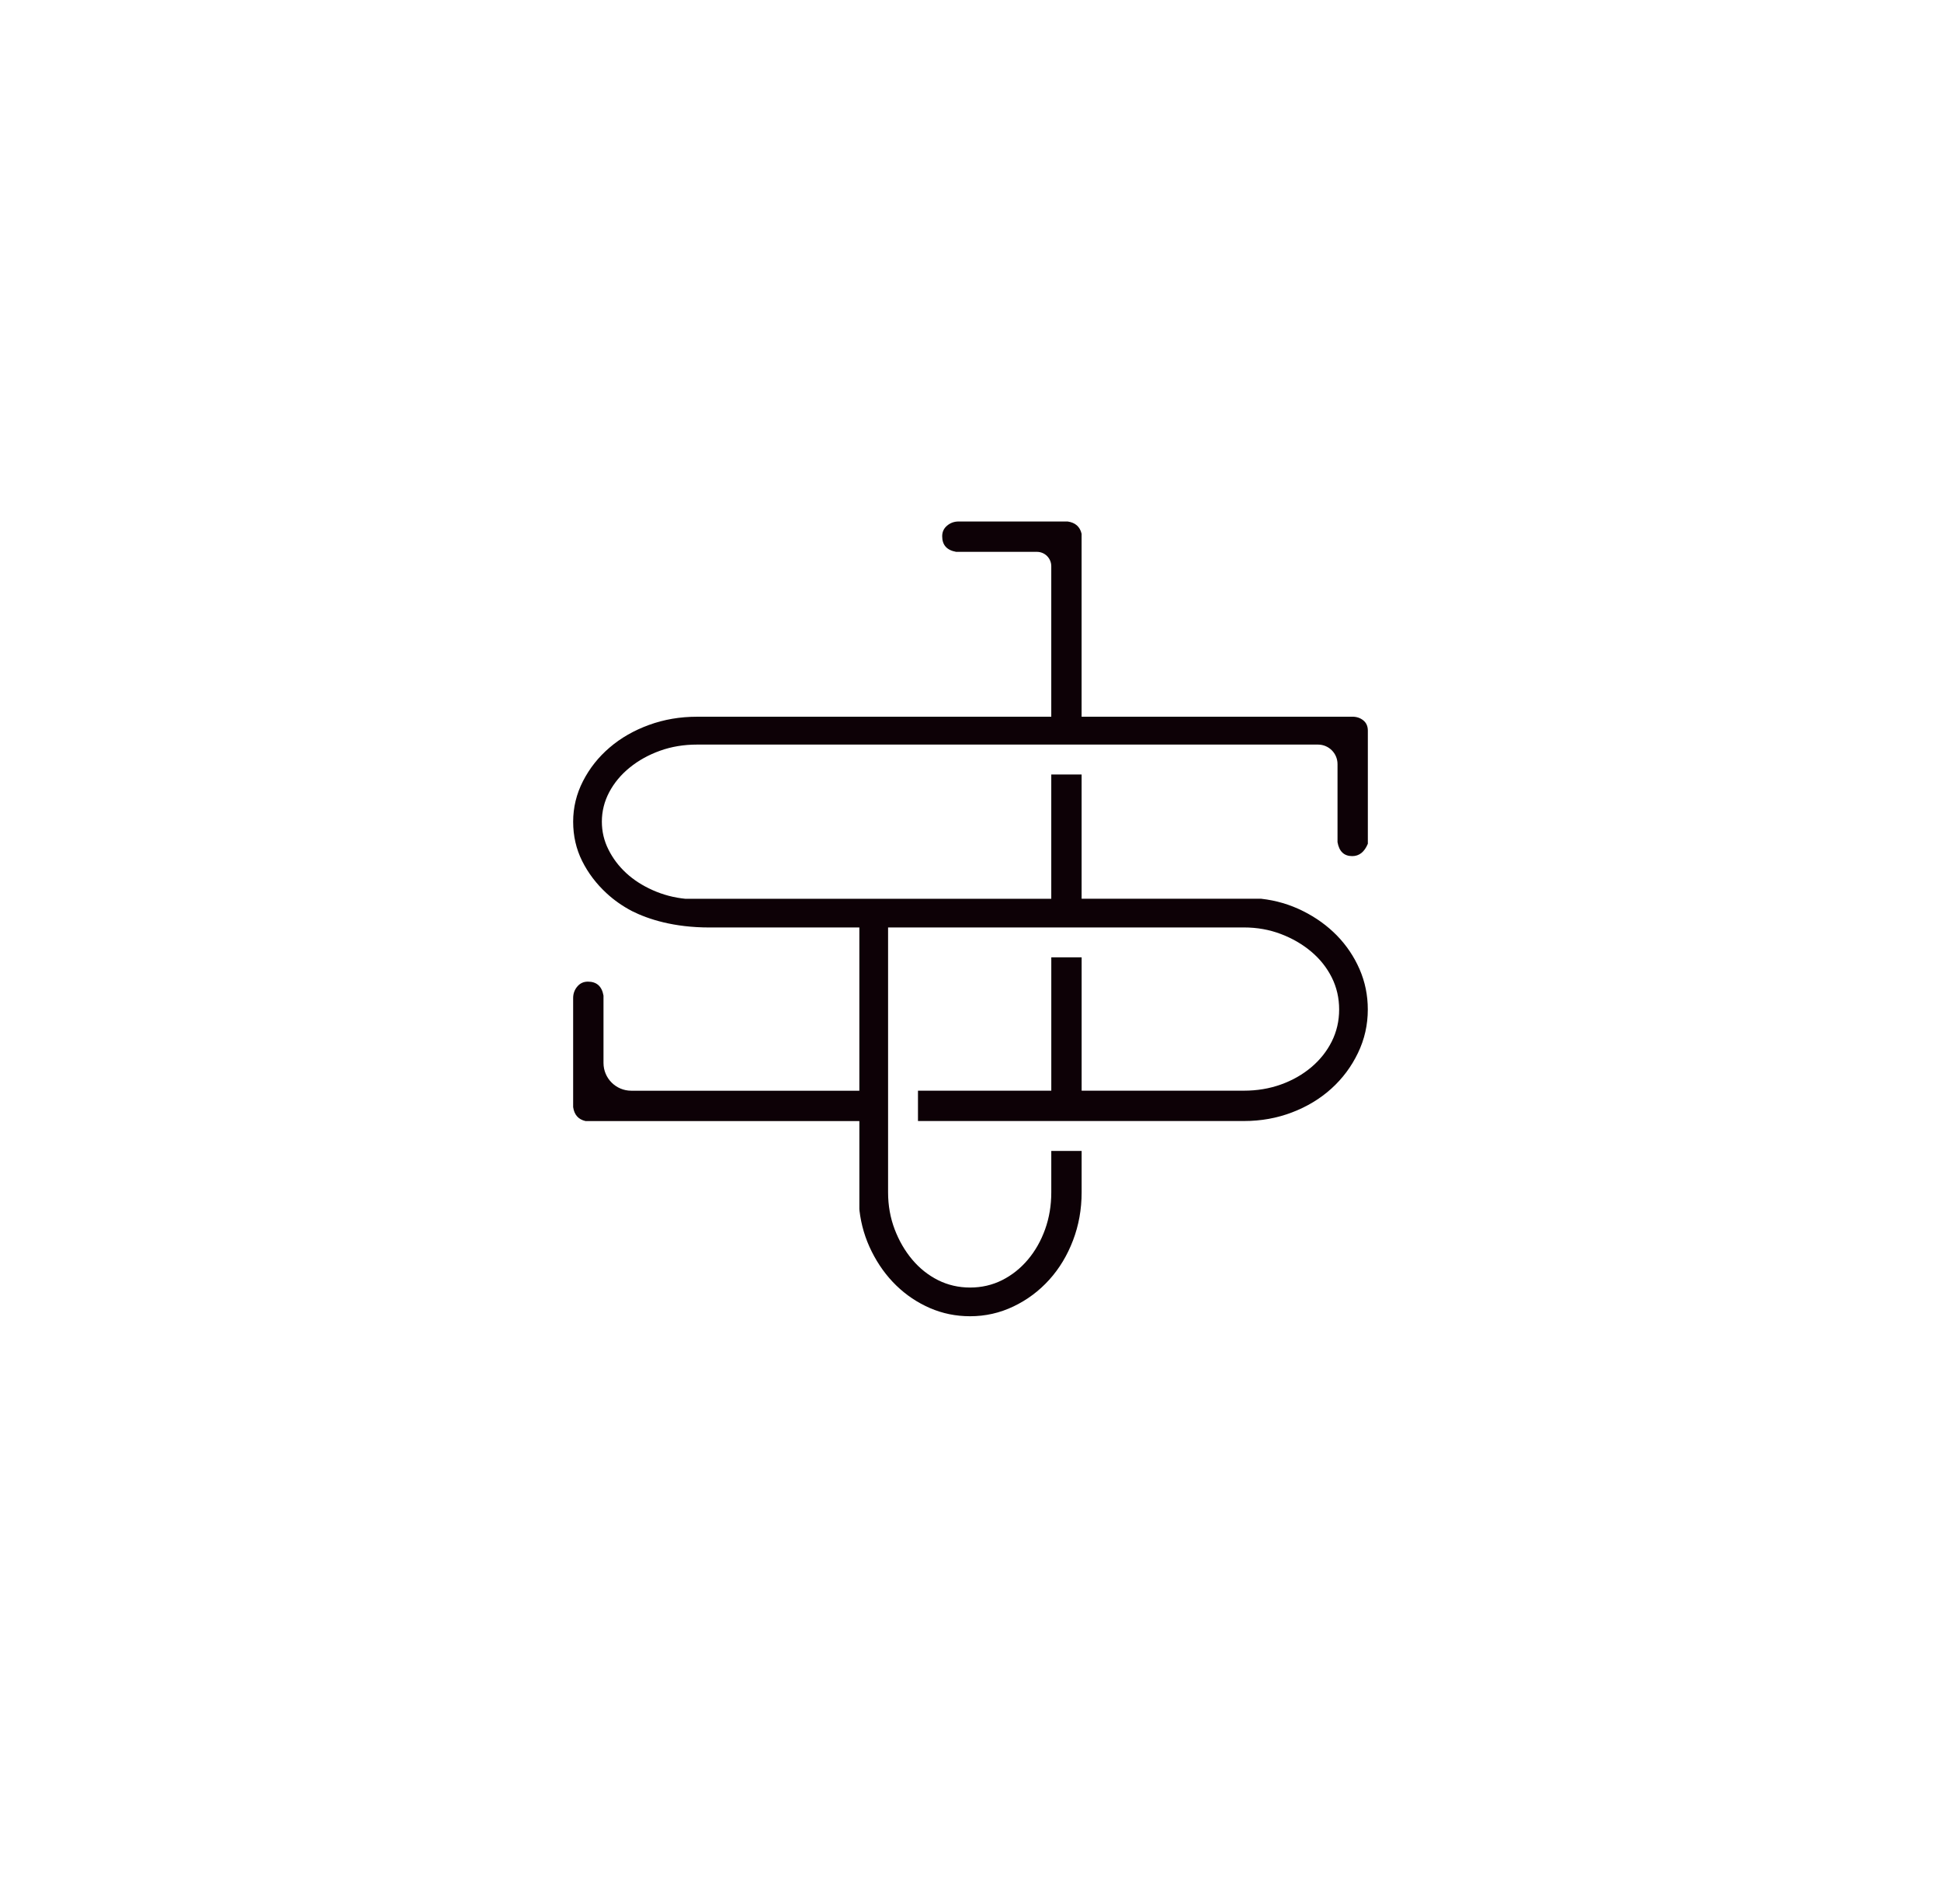
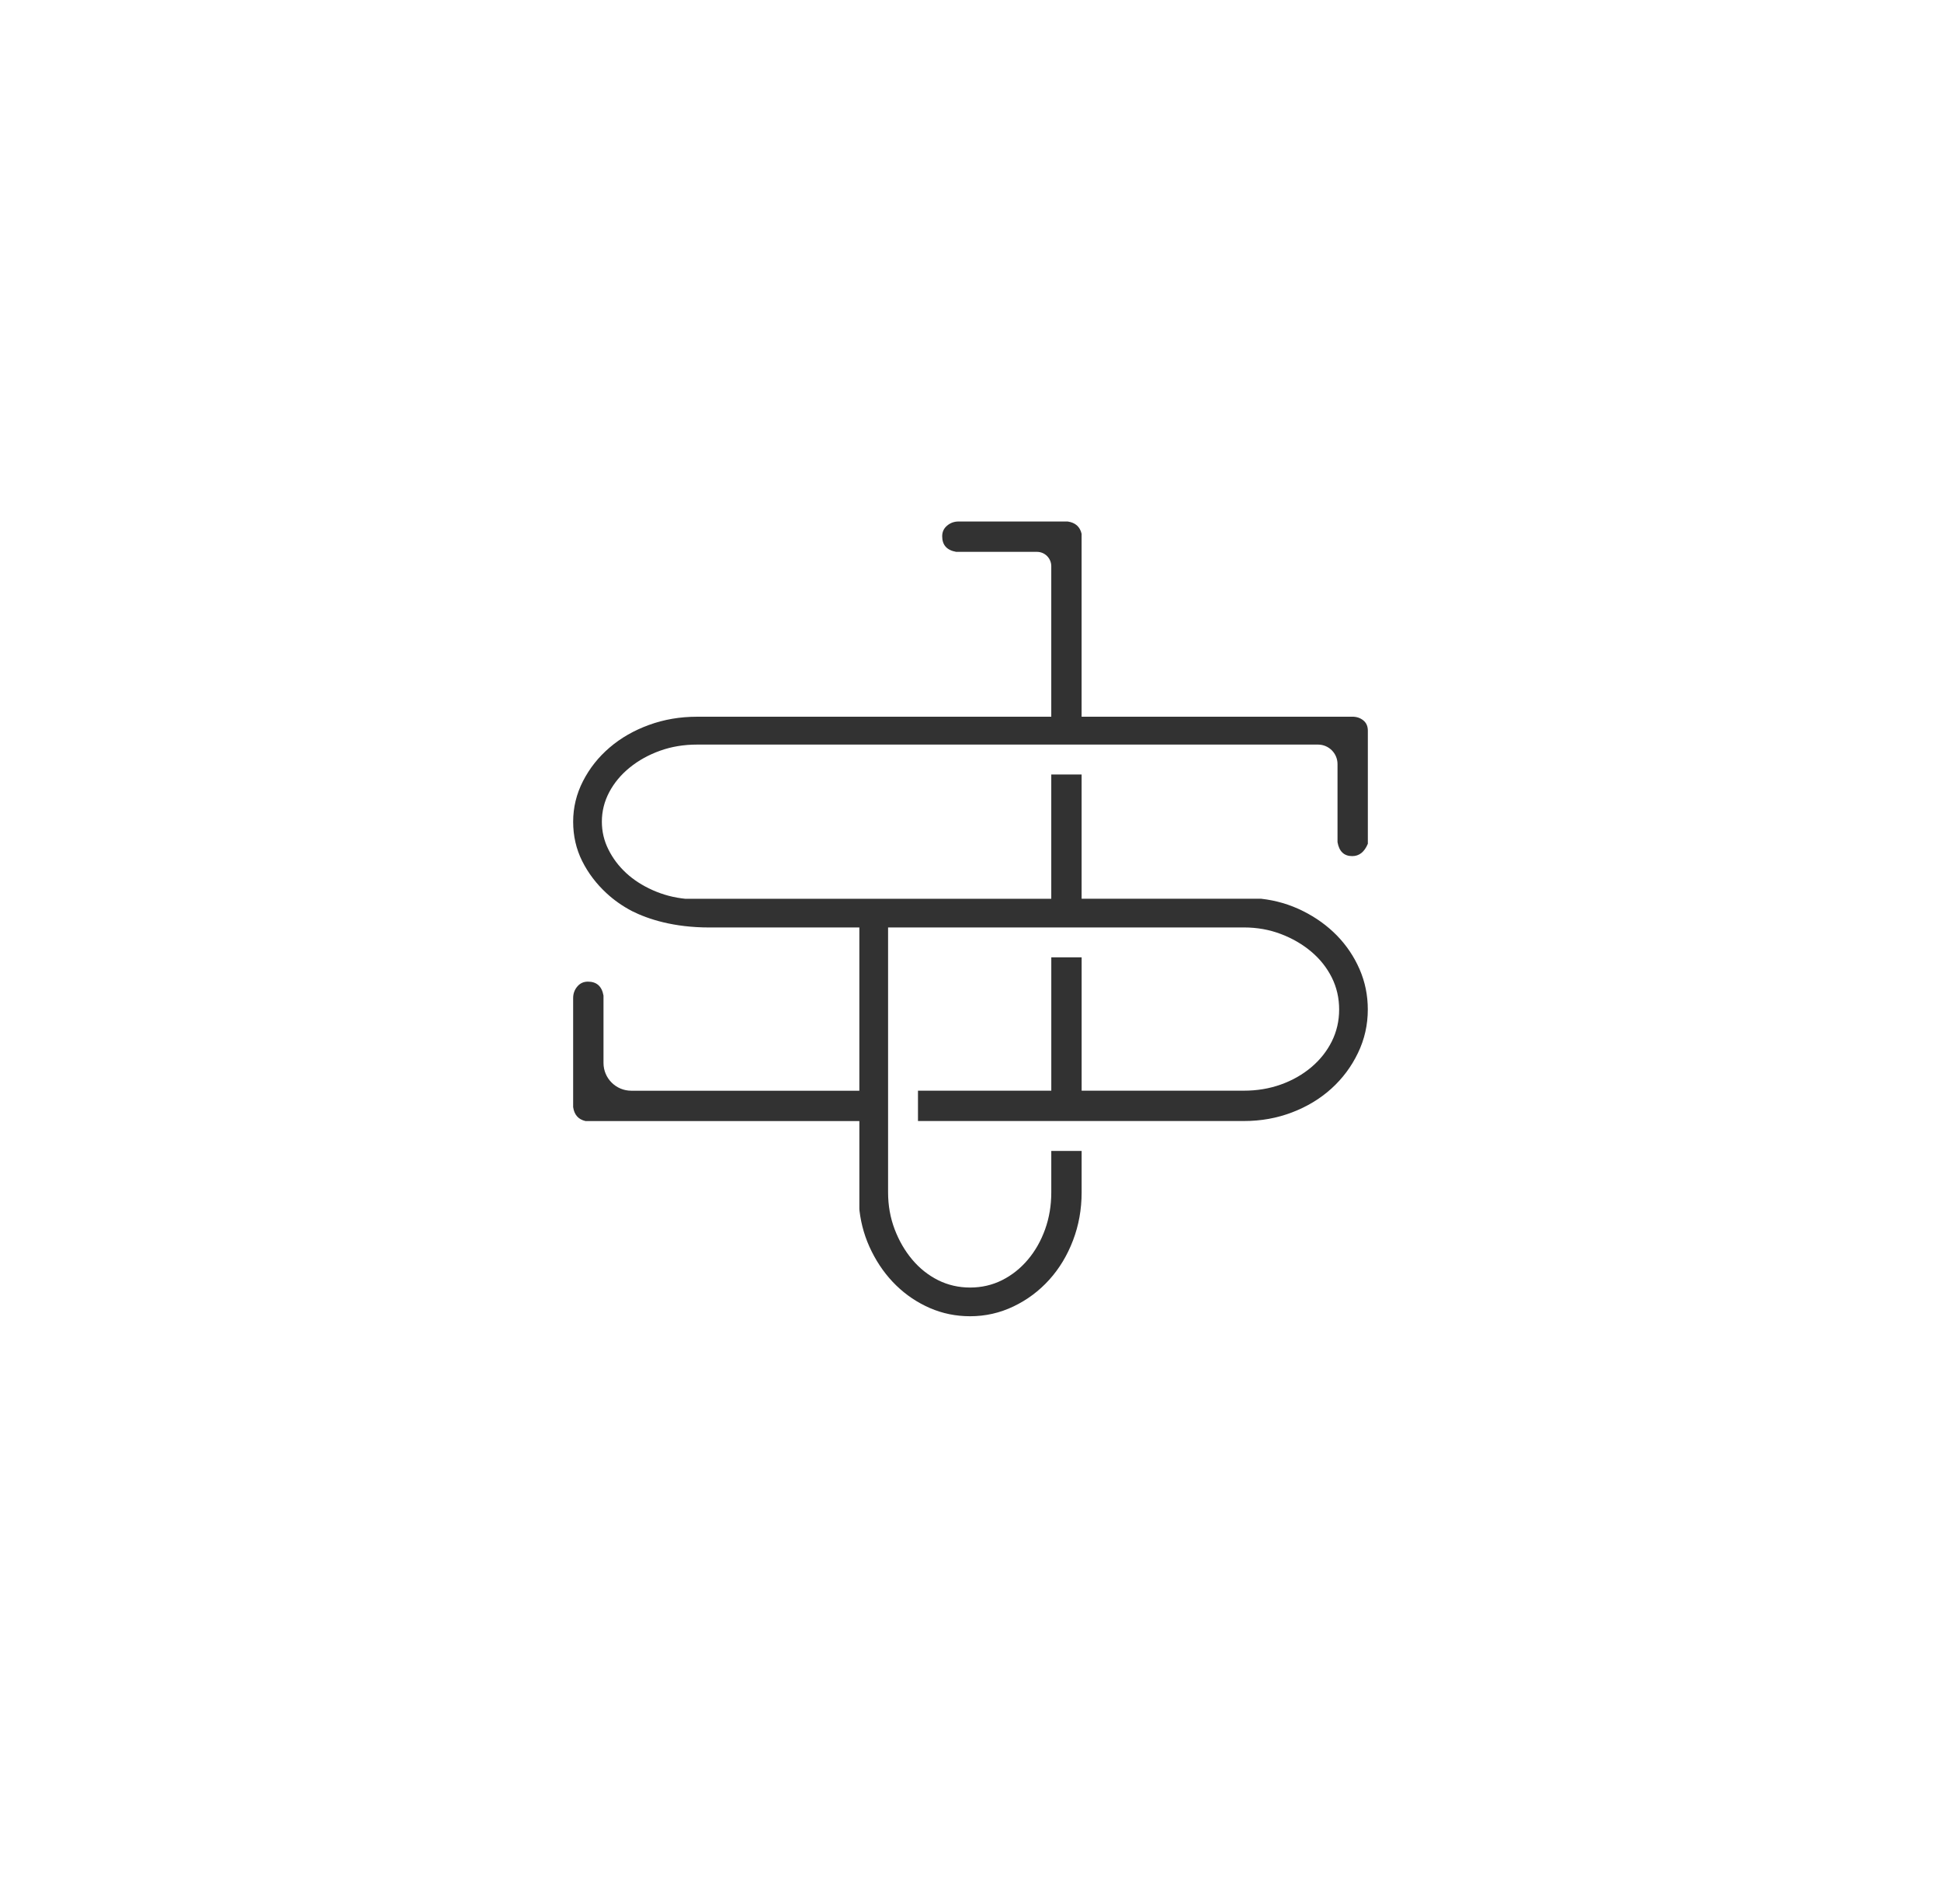
<svg xmlns="http://www.w3.org/2000/svg" version="1.1" id="Layer_1" x="0px" y="0px" viewBox="0 0 238.678 234.058" style="enable-background:new 0 0 238.678 234.058;" xml:space="preserve">
  <style type="text/css">
-       path{fill:#0D0106;}
-       #lettering path{fill:#0D0106;opacity:0;}
+       path{fill:rgb(50, 50, 50);}
+       #lettering path{fill:rgb(50, 50, 50);opacity:0;}
      @media screen and (min-width: 148px) {
      	#lettering path{opacity:1;}
      }
    </style>
  <g>
    <g id="lettering">
      <path d="M10.734,92.51C9.681,92.262,8.874,91.678,8.313,90.758c-0.56-0.919-0.716-1.905-0.467-2.959    c0.247-1.045,0.828-1.85,1.745-2.416c0.916-0.566,1.896-0.726,2.941-0.478c1.045,0.247,1.854,0.834,2.426,1.76    c0.572,0.927,0.735,1.913,0.488,2.957c-0.249,1.053-0.833,1.861-1.752,2.421    C12.774,92.604,11.788,92.76,10.734,92.51z" />
      <path d="M32.217,54.048l-11.614-7.878l0.986-1.453l12.553,8.515c1.267,0.86,2.034,1.8,2.299,2.82    c0.265,1.02,0.02,2.087-0.736,3.201c-0.459,0.678-1.006,1.182-1.639,1.512    c-0.634,0.331-1.34,0.482-2.118,0.453l-0.243-1.664c0.623-0.024,1.144-0.135,1.566-0.333    c0.421-0.198,0.761-0.487,1.018-0.865c0.484-0.714,0.573-1.398,0.267-2.052    C34.25,55.65,33.471,54.898,32.217,54.048z" />
      <path d="M53.188,25.554c0.913,1.014,1.587,2.151,2.022,3.41c0.435,1.26,0.611,2.574,0.526,3.941    c-0.092,1.386-0.433,2.685-1.024,3.897c-0.591,1.213-1.403,2.285-2.437,3.216    c-1.034,0.931-2.184,1.625-3.448,2.083c-1.265,0.458-2.587,0.657-3.968,0.597    c-1.387-0.066-2.679-0.38-3.878-0.941c-1.199-0.561-2.254-1.349-3.167-2.363    c-0.924-1.026-1.606-2.168-2.045-3.426c-0.438-1.257-0.618-2.579-0.539-3.964    c0.078-1.361,0.414-2.64,1.007-3.838c0.593-1.197,1.416-2.27,2.47-3.219c1.06-0.954,2.22-1.664,3.478-2.128    c1.259-0.464,2.566-0.667,3.922-0.61c1.387,0.067,2.682,0.383,3.886,0.951    C51.199,23.73,52.264,24.527,53.188,25.554z M51.225,38.851c0.851-0.766,1.514-1.648,1.991-2.646    c0.477-0.997,0.748-2.071,0.816-3.221c0.048-1.144-0.118-2.247-0.499-3.308c-0.38-1.06-0.956-2.019-1.728-2.876    c-0.777-0.864-1.669-1.538-2.675-2.023c-1.006-0.486-2.087-0.765-3.243-0.838c-1.137-0.066-2.229,0.089-3.274,0.461    c-1.045,0.373-1.997,0.945-2.854,1.717c-0.851,0.766-1.512,1.645-1.982,2.637c-0.47,0.991-0.739,2.062-0.805,3.212    c-0.043,1.164,0.122,2.268,0.494,3.313c0.372,1.045,0.95,2.002,1.733,2.872c0.777,0.863,1.669,1.538,2.675,2.024    c1.006,0.485,2.087,0.765,3.243,0.837c1.15,0.066,2.238-0.081,3.264-0.443    C49.406,40.208,50.354,39.635,51.225,38.851z" />
      <path d="M69.178,26.798l-8.629-18.204l19.298,8.749L73.27,3.469l1.479-0.701l8.522,17.978l-19.297-8.779    l6.695,14.124L69.178,26.798z" />
      <path d="M111.577,4.018c-0.034-1.082,0.32-2.013,1.062-2.794c0.742-0.781,1.653-1.188,2.736-1.222    c1.073-0.034,2.002,0.319,2.787,1.056c0.785,0.737,1.194,1.642,1.228,2.715c0.034,1.074-0.323,2.007-1.068,2.801    c-0.746,0.794-1.655,1.207-2.728,1.241c-1.082,0.034-2.013-0.32-2.794-1.062    C112.018,6.011,111.611,5.1,111.577,4.018z" />
      <path d="M148.711,14.809l1.689-0.246c-0.058,0.99,0.148,1.848,0.621,2.575c0.472,0.727,1.163,1.255,2.074,1.584    c1.15,0.415,2.171,0.401,3.062-0.045c0.891-0.446,1.553-1.268,1.986-2.469c0.317-0.877,0.363-1.684,0.138-2.421    c-0.225-0.736-0.916-1.744-2.073-3.023c-1.48-1.629-2.388-2.921-2.726-3.876c-0.338-0.955-0.321-1.95,0.053-2.985    c0.467-1.291,1.283-2.185,2.449-2.68c1.167-0.496,2.445-0.492,3.836,0.01c0.91,0.329,1.634,0.807,2.169,1.436    c0.536,0.629,0.876,1.404,1.02,2.326l-1.557,0.308c-0.076-0.617-0.307-1.15-0.693-1.598    s-0.909-0.792-1.572-1.031c-0.894-0.323-1.701-0.317-2.42,0.017c-0.72,0.334-1.241,0.948-1.564,1.842    c-0.46,1.275,0.161,2.842,1.866,4.703c0.309,0.337,0.543,0.594,0.703,0.773c1.24,1.412,1.984,2.591,2.232,3.536    c0.248,0.946,0.154,2.023-0.283,3.232c-0.589,1.631-1.532,2.752-2.83,3.364c-1.298,0.612-2.765,0.622-4.404,0.03    c-1.192-0.431-2.105-1.095-2.74-1.994C149.112,17.282,148.767,16.158,148.711,14.809z" />
      <path d="M189.97,21.962c-0.342-1.22-0.822-2.272-1.439-3.157c-0.617-0.884-1.388-1.633-2.312-2.247    c-2.083-1.382-4.213-1.844-6.391-1.387c-2.178,0.456-3.969,1.744-5.375,3.864c-0.705,1.063-1.181,2.126-1.426,3.189    c-0.245,1.062-0.26,2.14-0.046,3.233c0.217,1.074,0.63,2.056,1.239,2.945    c0.608,0.889,1.389,1.65,2.343,2.283c0.924,0.613,1.931,1.054,3.02,1.322    c1.089,0.268,2.231,0.355,3.424,0.259l-1.138,1.716c-1.113-0.041-2.198-0.225-3.255-0.551    c-1.056-0.326-2.018-0.776-2.883-1.35c-1.166-0.774-2.142-1.722-2.928-2.845    c-0.787-1.124-1.31-2.316-1.572-3.578c-0.269-1.298-0.265-2.594,0.013-3.889c0.278-1.294,0.823-2.554,1.635-3.779    c0.798-1.202,1.749-2.187,2.855-2.954c1.105-0.766,2.297-1.27,3.575-1.509    c1.246-0.24,2.542-0.214,3.887,0.075c1.344,0.29,2.592,0.816,3.744,1.58c1.027,0.681,1.885,1.454,2.574,2.317    c0.689,0.864,1.206,1.816,1.55,2.858L189.97,21.962z" />
      <path d="M189.607,42.634l14.499-12.779l1.161,1.317l-5.883,5.186l6.957,7.893l5.883-5.185l1.161,1.317    l-14.499,12.779l-1.161-1.317l7.488-6.599l-6.957-7.893l-7.487,6.599L189.607,42.634z" />
      <path d="M222.989,54.647l0.771,1.548l-11.299,5.623c-1.71,0.851-2.787,1.873-3.229,3.067    c-0.443,1.194-0.265,2.594,0.535,4.202c0.788,1.584,1.792,2.559,3.012,2.925    c1.22,0.366,2.684,0.124,4.394-0.727l11.299-5.623l0.782,1.572l-10.791,5.37    c-2.34,1.165-4.346,1.514-6.018,1.048c-1.672-0.466-3.033-1.755-4.084-3.866c-1.054-2.12-1.264-3.987-0.627-5.601    c0.636-1.615,2.126-3.004,4.465-4.168L222.989,54.647z" />
      <path d="M218.612,85.323l1.121,1.287c-0.864,0.487-1.474,1.125-1.83,1.915s-0.427,1.657-0.211,2.601    c0.273,1.193,0.838,2.043,1.694,2.551c0.857,0.508,1.907,0.62,3.151,0.335c0.909-0.208,1.613-0.606,2.111-1.194    c0.497-0.588,0.971-1.714,1.421-3.379c0.57-2.126,1.165-3.589,1.786-4.39c0.62-0.801,1.466-1.324,2.539-1.569    c1.338-0.306,2.531-0.103,3.579,0.61c1.048,0.712,1.737,1.79,2.066,3.231c0.216,0.943,0.205,1.811-0.034,2.601    c-0.239,0.79-0.707,1.496-1.405,2.116l-1.101-1.143c0.478-0.398,0.801-0.881,0.969-1.447    c0.168-0.567,0.174-1.194,0.017-1.88c-0.212-0.927-0.653-1.602-1.324-2.026c-0.67-0.425-1.469-0.531-2.396-0.319    c-1.321,0.302-2.303,1.673-2.946,4.114c-0.116,0.442-0.206,0.778-0.27,1.01    c-0.516,1.806-1.105,3.069-1.767,3.79c-0.661,0.72-1.618,1.223-2.871,1.51c-1.69,0.387-3.144,0.2-4.36-0.56    c-1.216-0.76-2.019-1.989-2.408-3.688c-0.283-1.236-0.218-2.363,0.194-3.382    C216.748,86.997,217.507,86.099,218.612,85.323z" />
      <path d="M219.239,111.7l17.675-0.287l-0.086-5.32l1.65-0.027l0.201,12.408l-1.65,0.027l-0.086-5.333    l-17.675,0.287L219.239,111.7z" />
      <path d="M218.232,129.309l18.959,3.755l-1.86,9.389l-1.619-0.321l1.519-7.666l-5.931-1.175l-1.519,7.666    l-1.619-0.321l1.519-7.666l-8.171-1.619l-1.519,7.666l-1.619-0.321L218.232,129.309z" />
      <path d="M208.061,160.795l0.859-1.959l11.164-2.515l0.424-0.967l-8.439-3.7l0.705-1.608l17.701,7.76    l-1.426,3.253c-0.841,1.919-1.87,3.18-3.087,3.786c-1.217,0.606-2.635,0.553-4.255-0.157    c-1.379-0.604-2.283-1.488-2.715-2.653s-0.332-2.464,0.296-3.899L208.061,160.795z M228.367,158.8l-6.542-2.868    l-0.71,1.62c-0.657,1.5-0.876,2.65-0.656,3.453c0.22,0.803,0.906,1.457,2.059,1.962    c1.217,0.533,2.218,0.607,3.002,0.221c0.784-0.387,1.497-1.309,2.136-2.768L228.367,158.8z" />
      <path d="M199.062,190.169c0.758,0.773,1.129,1.698,1.113,2.774c-0.017,1.077-0.411,1.994-1.184,2.752    c-0.767,0.752-1.688,1.123-2.765,1.113c-1.077-0.011-1.991-0.399-2.743-1.165    c-0.752-0.767-1.123-1.694-1.112-2.783s0.399-2.009,1.165-2.761c0.773-0.758,1.698-1.129,2.774-1.113    C197.387,189.001,198.304,189.396,199.062,190.169z" />
      <path d="M153.578,207.503l11.743,12.197l-3.743-14.352l1.696-0.627l4.521,19.807l-12.911-13.567l-1.243,18.799    l-9.313-18.036l1.696-0.627l6.467,13.345L153.578,207.503z" />
      <path d="M119.096,230.506c1.015,0.757,2.038,1.298,3.067,1.622c1.029,0.323,2.096,0.447,3.203,0.367    c2.494-0.177,4.463-1.111,5.908-2.802c1.446-1.691,2.079-3.805,1.898-6.342    c-0.09-1.273-0.363-2.405-0.817-3.396s-1.1-1.854-1.937-2.589c-0.827-0.718-1.754-1.243-2.779-1.576    c-1.025-0.333-2.108-0.459-3.25-0.378c-1.106,0.079-2.173,0.344-3.199,0.796    c-1.026,0.452-1.983,1.081-2.87,1.886l-0.146-2.055c0.906-0.646,1.878-1.163,2.914-1.55    c1.036-0.387,2.072-0.617,3.107-0.691c1.396-0.099,2.748,0.056,4.057,0.466s2.451,1.034,3.429,1.873    c1.006,0.864,1.794,1.893,2.364,3.088c0.57,1.195,0.908,2.525,1.012,3.991c0.102,1.44-0.05,2.801-0.458,4.083    c-0.407,1.282-1.044,2.408-1.91,3.378c-0.841,0.951-1.883,1.722-3.124,2.314    c-1.242,0.591-2.552,0.935-3.93,1.034c-1.229,0.087-2.38-0.001-3.453-0.264    c-1.073-0.264-2.063-0.702-2.972-1.317L119.096,230.506z" />
      <path d="M98.342,211.526l3.421,16.582l4.494-14.135l1.77,0.375l-6.748,19.163l-3.678-18.364l-11.084,15.235    l1.75-20.223l1.77,0.375l-1.653,14.737L98.342,211.526z" />
      <path d="M78.001,205.742l-8.466,17.374l-1.578-0.769l7.743-15.891l-5.958-2.903l0.723-1.484L78.001,205.742z" />
      <path d="M62.24,196.969l1.533,1.168l-10.854,4.511l-1.308,10.52l-1.575-1.2l1.182-8.742l-8.145,3.438    l-1.512-1.152l9.762-4.015l1.518-11.688l1.554,1.184l-1.284,9.791L62.24,196.969z" />
      <path d="M46.452,183.542l1.262,1.456l-11.546,2.2l-3.429,10.032l-1.297-1.496l2.942-8.316l-8.675,1.702    l-1.245-1.436l10.377-1.937l3.873-11.132l1.28,1.476l-3.257,9.323L46.452,183.542z" />
      <path d="M33.748,167.187l0.938,1.684l-11.752-0.211l-5.41,9.117l-0.963-1.73l4.582-7.538l-8.84-0.11    l-0.925-1.661l10.553,0.229L28,156.864l0.951,1.707l-5.097,8.459L33.748,167.187z" />
      <path d="M23.709,142.918L6.65,155.933l-0.58-1.935l13.472-9.858l-16.757-1.092l-0.554-1.846L23.709,142.918z" />
      <path d="M19.405,125.808l-19.218,2.051L0,126.113l19.218-2.051L19.405,125.808z" />
    </g>
    <g>
      <path d="M163.709,133.849c1.374-1.243,2.469-2.705,3.275-4.387c0.809-1.677,1.21-3.459,1.21-5.344    c0-1.749-0.336-3.392-1.009-4.945c-0.673-1.544-1.596-2.922-2.77-4.132c-1.179-1.21-2.572-2.221-4.184-3.025    c-1.617-0.809-3.328-1.312-5.146-1.515h-22.083V95.225h-3.731v15.282H84.294    c-1.41-0.138-2.755-0.491-4.032-1.062c-1.281-0.57-2.371-1.276-3.278-2.118    c-0.906-0.842-1.629-1.796-2.166-2.877c-0.541-1.076-0.809-2.216-0.809-3.426c0-1.276,0.303-2.486,0.906-3.631    c0.608-1.14,1.443-2.149,2.524-3.025c1.076-0.873,2.319-1.562,3.729-2.068    c1.412-0.506,2.925-0.754,4.537-0.754h43.069h0.496h3.731h0.687h7.887h13.214h7.281    c1.326,0,2.4,1.073,2.4,2.4v9.294v0.303c0.2,1.145,0.804,1.715,1.813,1.715    c0.849,0,1.493-0.501,1.916-1.52v-1.505V90.134v-0.301c0-0.537-0.184-0.959-0.553-1.26    c-0.37-0.303-0.825-0.456-1.362-0.456H154.785h-13.214H133V77.531v-11.601v-0.298    c-0.2-0.875-0.77-1.379-1.715-1.515h-0.303h-12.1h-1.004c-0.537,0-1.009,0.167-1.412,0.506    c-0.406,0.336-0.608,0.77-0.608,1.31c0,1.076,0.57,1.715,1.715,1.916h0.303h9.63    c0.976,0,1.765,0.79,1.765,1.765v7.92v10.587H85.706c-2.085,0-4.051,0.336-5.899,1.009    s-3.464,1.596-4.838,2.774c-1.379,1.174-2.469,2.553-3.278,4.132c-0.809,1.577-1.212,3.242-1.212,4.991    c0,1.749,0.37,3.361,1.107,4.838c0.74,1.481,1.749,2.81,3.027,3.984c0.918,0.847,1.954,1.567,3.099,2.168    c2.006,1.004,5.119,2.016,9.528,2.016h18.431v20.07h-8.569H83.893h-6.267c-1.887,0-3.416-1.529-3.416-3.416v-7.977    v-0.303c-0.2-1.145-0.842-1.715-1.916-1.715c-0.537,0-0.973,0.2-1.31,0.608    c-0.339,0.398-0.506,0.871-0.506,1.41v1.004v12.1v0.303c0.136,0.945,0.639,1.515,1.515,1.715h0.298h11.601    H97.102h8.571v10.771c0,0.079,0.005,0.16,0.014,0.239c0.21,1.772,0.709,3.445,1.5,5.026    c0.804,1.613,1.813,3.008,3.025,4.184c1.21,1.174,2.588,2.097,4.132,2.77c1.551,0.673,3.197,1.009,4.945,1.009    c1.882,0,3.664-0.403,5.344-1.21c1.682-0.804,3.144-1.899,4.387-3.275c1.248-1.379,2.221-2.996,2.925-4.843    c0.706-1.851,1.059-3.817,1.059-5.899v-5.096h-3.731v5.096c0,1.613-0.255,3.127-0.759,4.537    c-0.506,1.412-1.21,2.655-2.118,3.731c-0.909,1.076-1.966,1.916-3.175,2.524    c-1.21,0.604-2.519,0.906-3.931,0.906c-1.412,0-2.724-0.303-3.936-0.906c-1.21-0.608-2.269-1.448-3.175-2.524    c-0.906-1.076-1.629-2.319-2.166-3.731c-0.537-1.412-0.809-2.925-0.809-4.537v-8.533v-0.241v-3.731v-0.942v-19.128    h19.574h0.496h3.731h0.687h19.28c1.613,0,3.127,0.272,4.537,0.809c1.412,0.537,2.655,1.26,3.731,2.166    c1.076,0.906,1.916,1.966,2.524,3.175c0.604,1.21,0.906,2.524,0.906,3.936s-0.303,2.72-0.906,3.931    c-0.608,1.21-1.448,2.269-2.524,3.175c-1.076,0.906-2.319,1.613-3.731,2.118    c-1.412,0.506-2.925,0.759-4.537,0.759h-19.967v-16.394h-3.731v16.394h-16.394v3.731h15.85h0.544h3.731h0.639    h19.328c2.085,0,4.051-0.353,5.899-1.059C160.715,136.068,162.331,135.095,163.709,133.849z" />
    </g>
  </g>
</svg>
